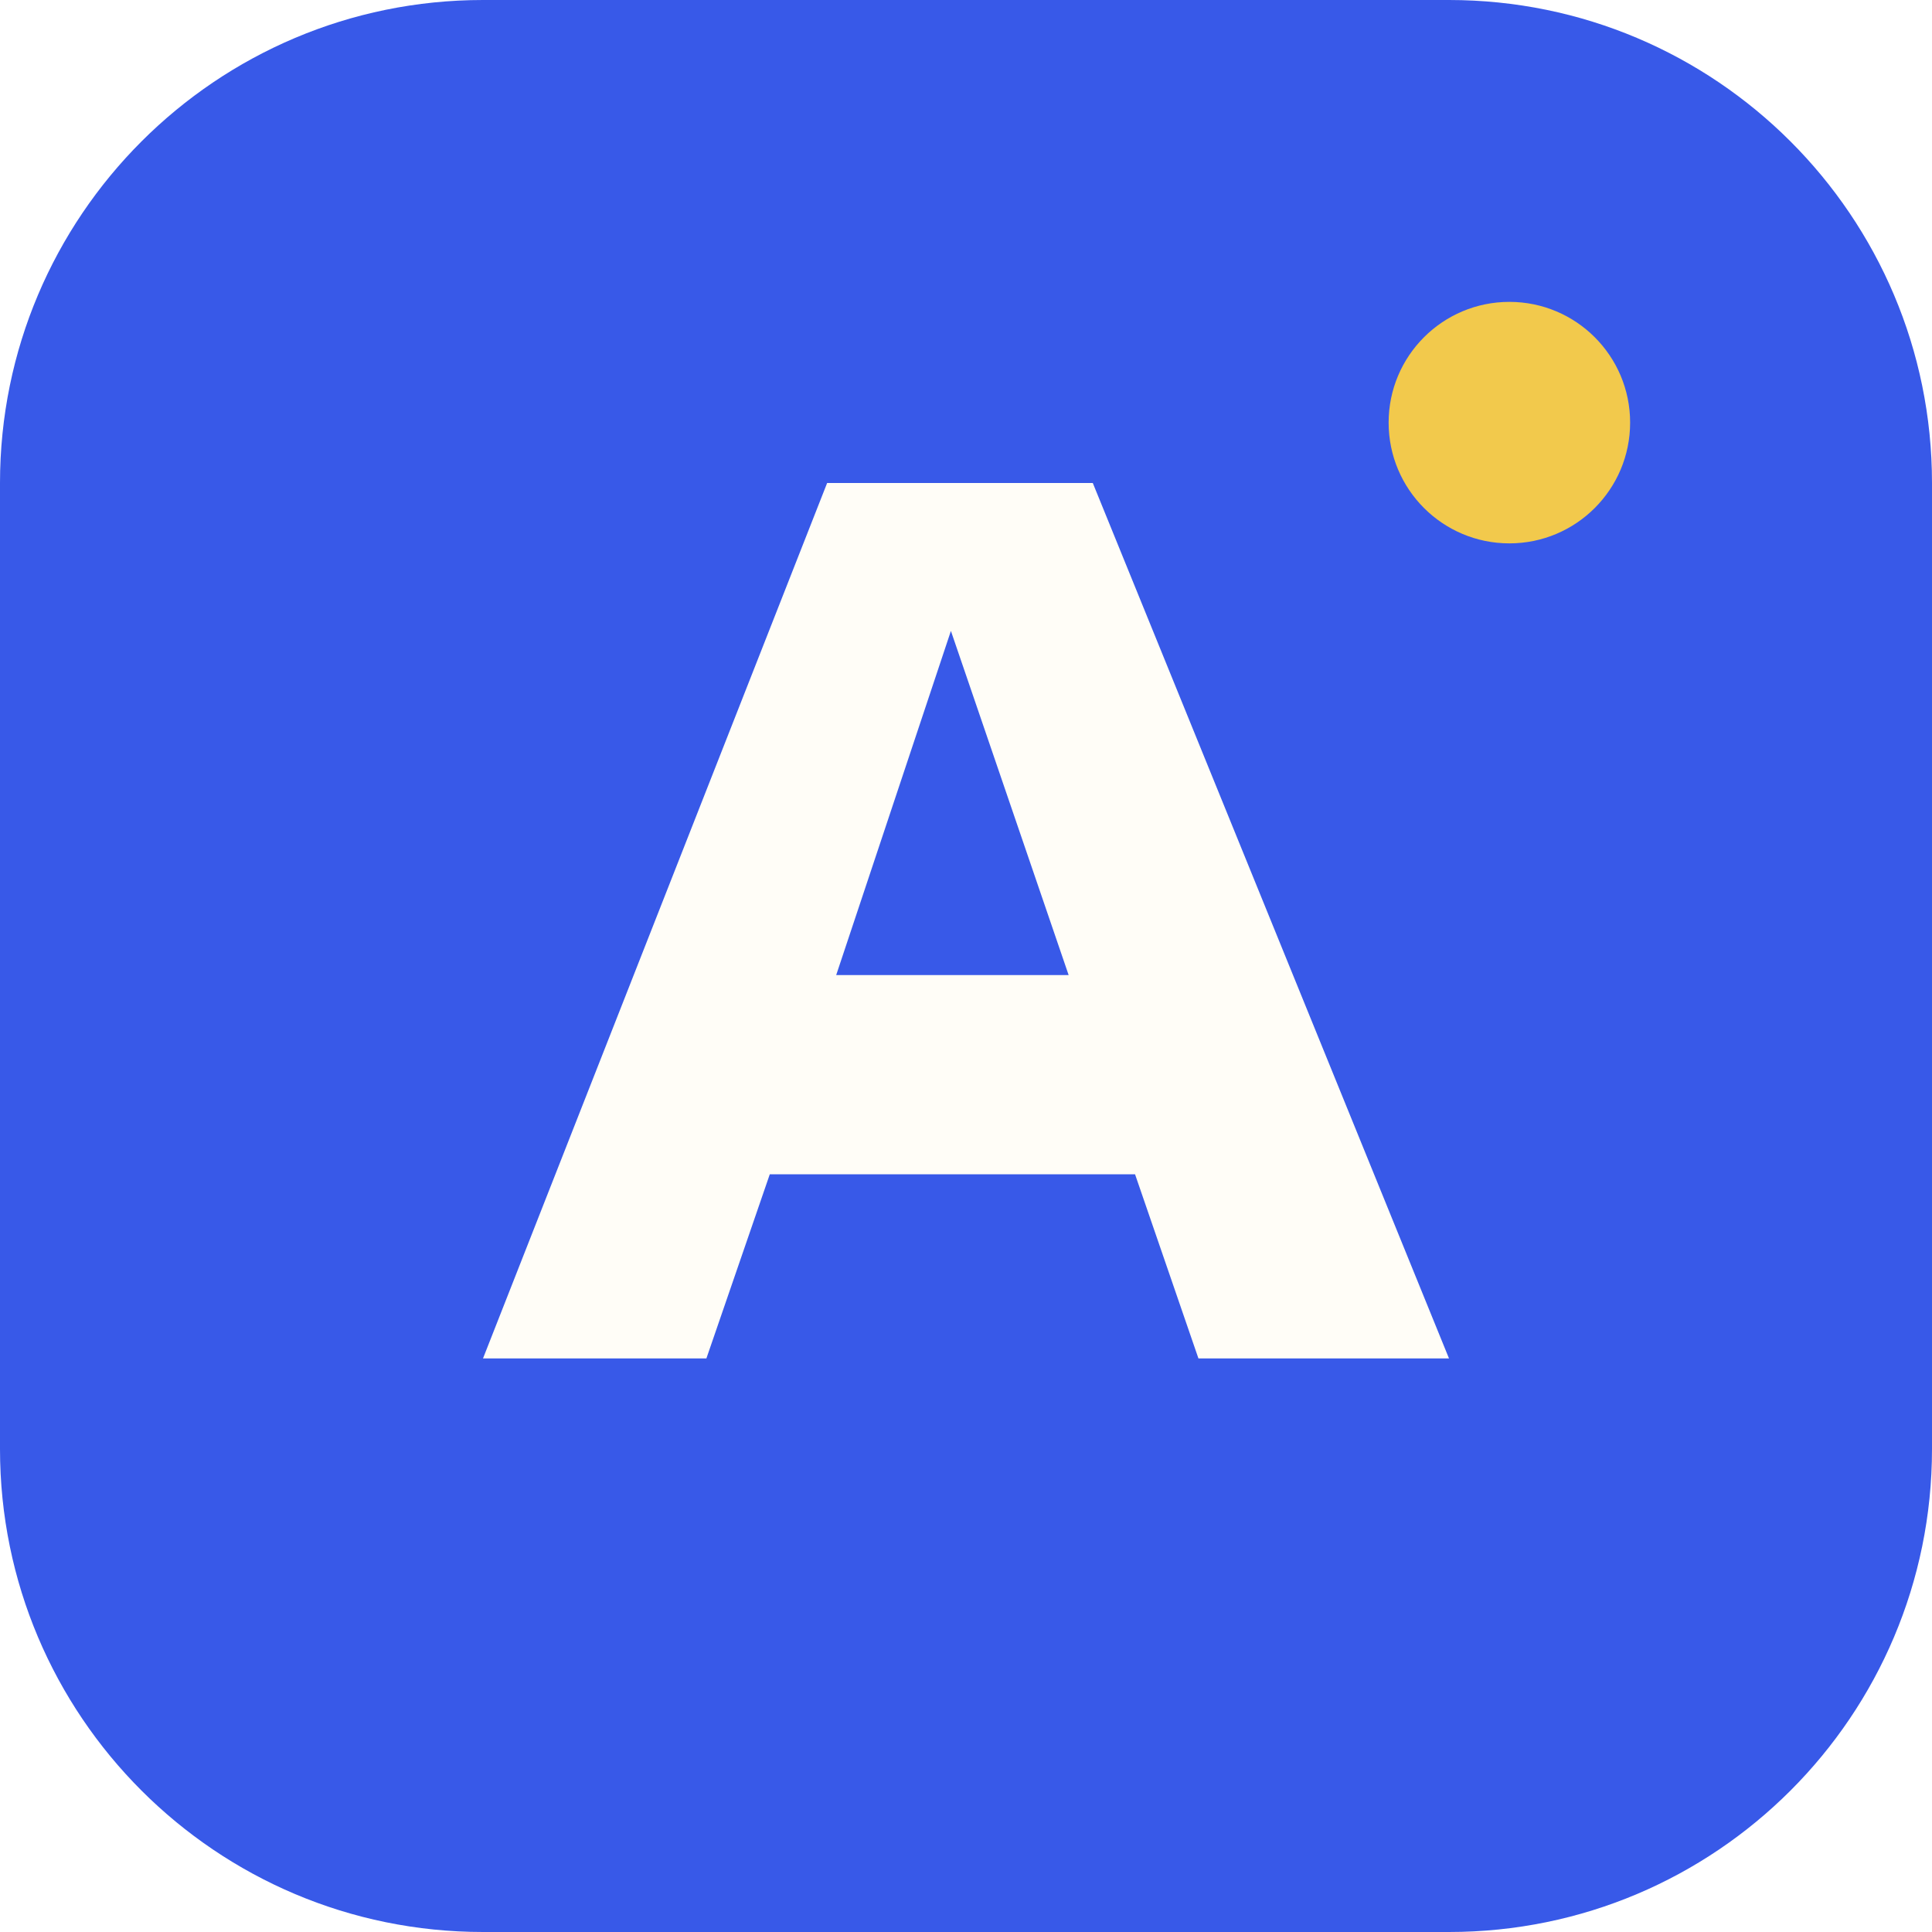
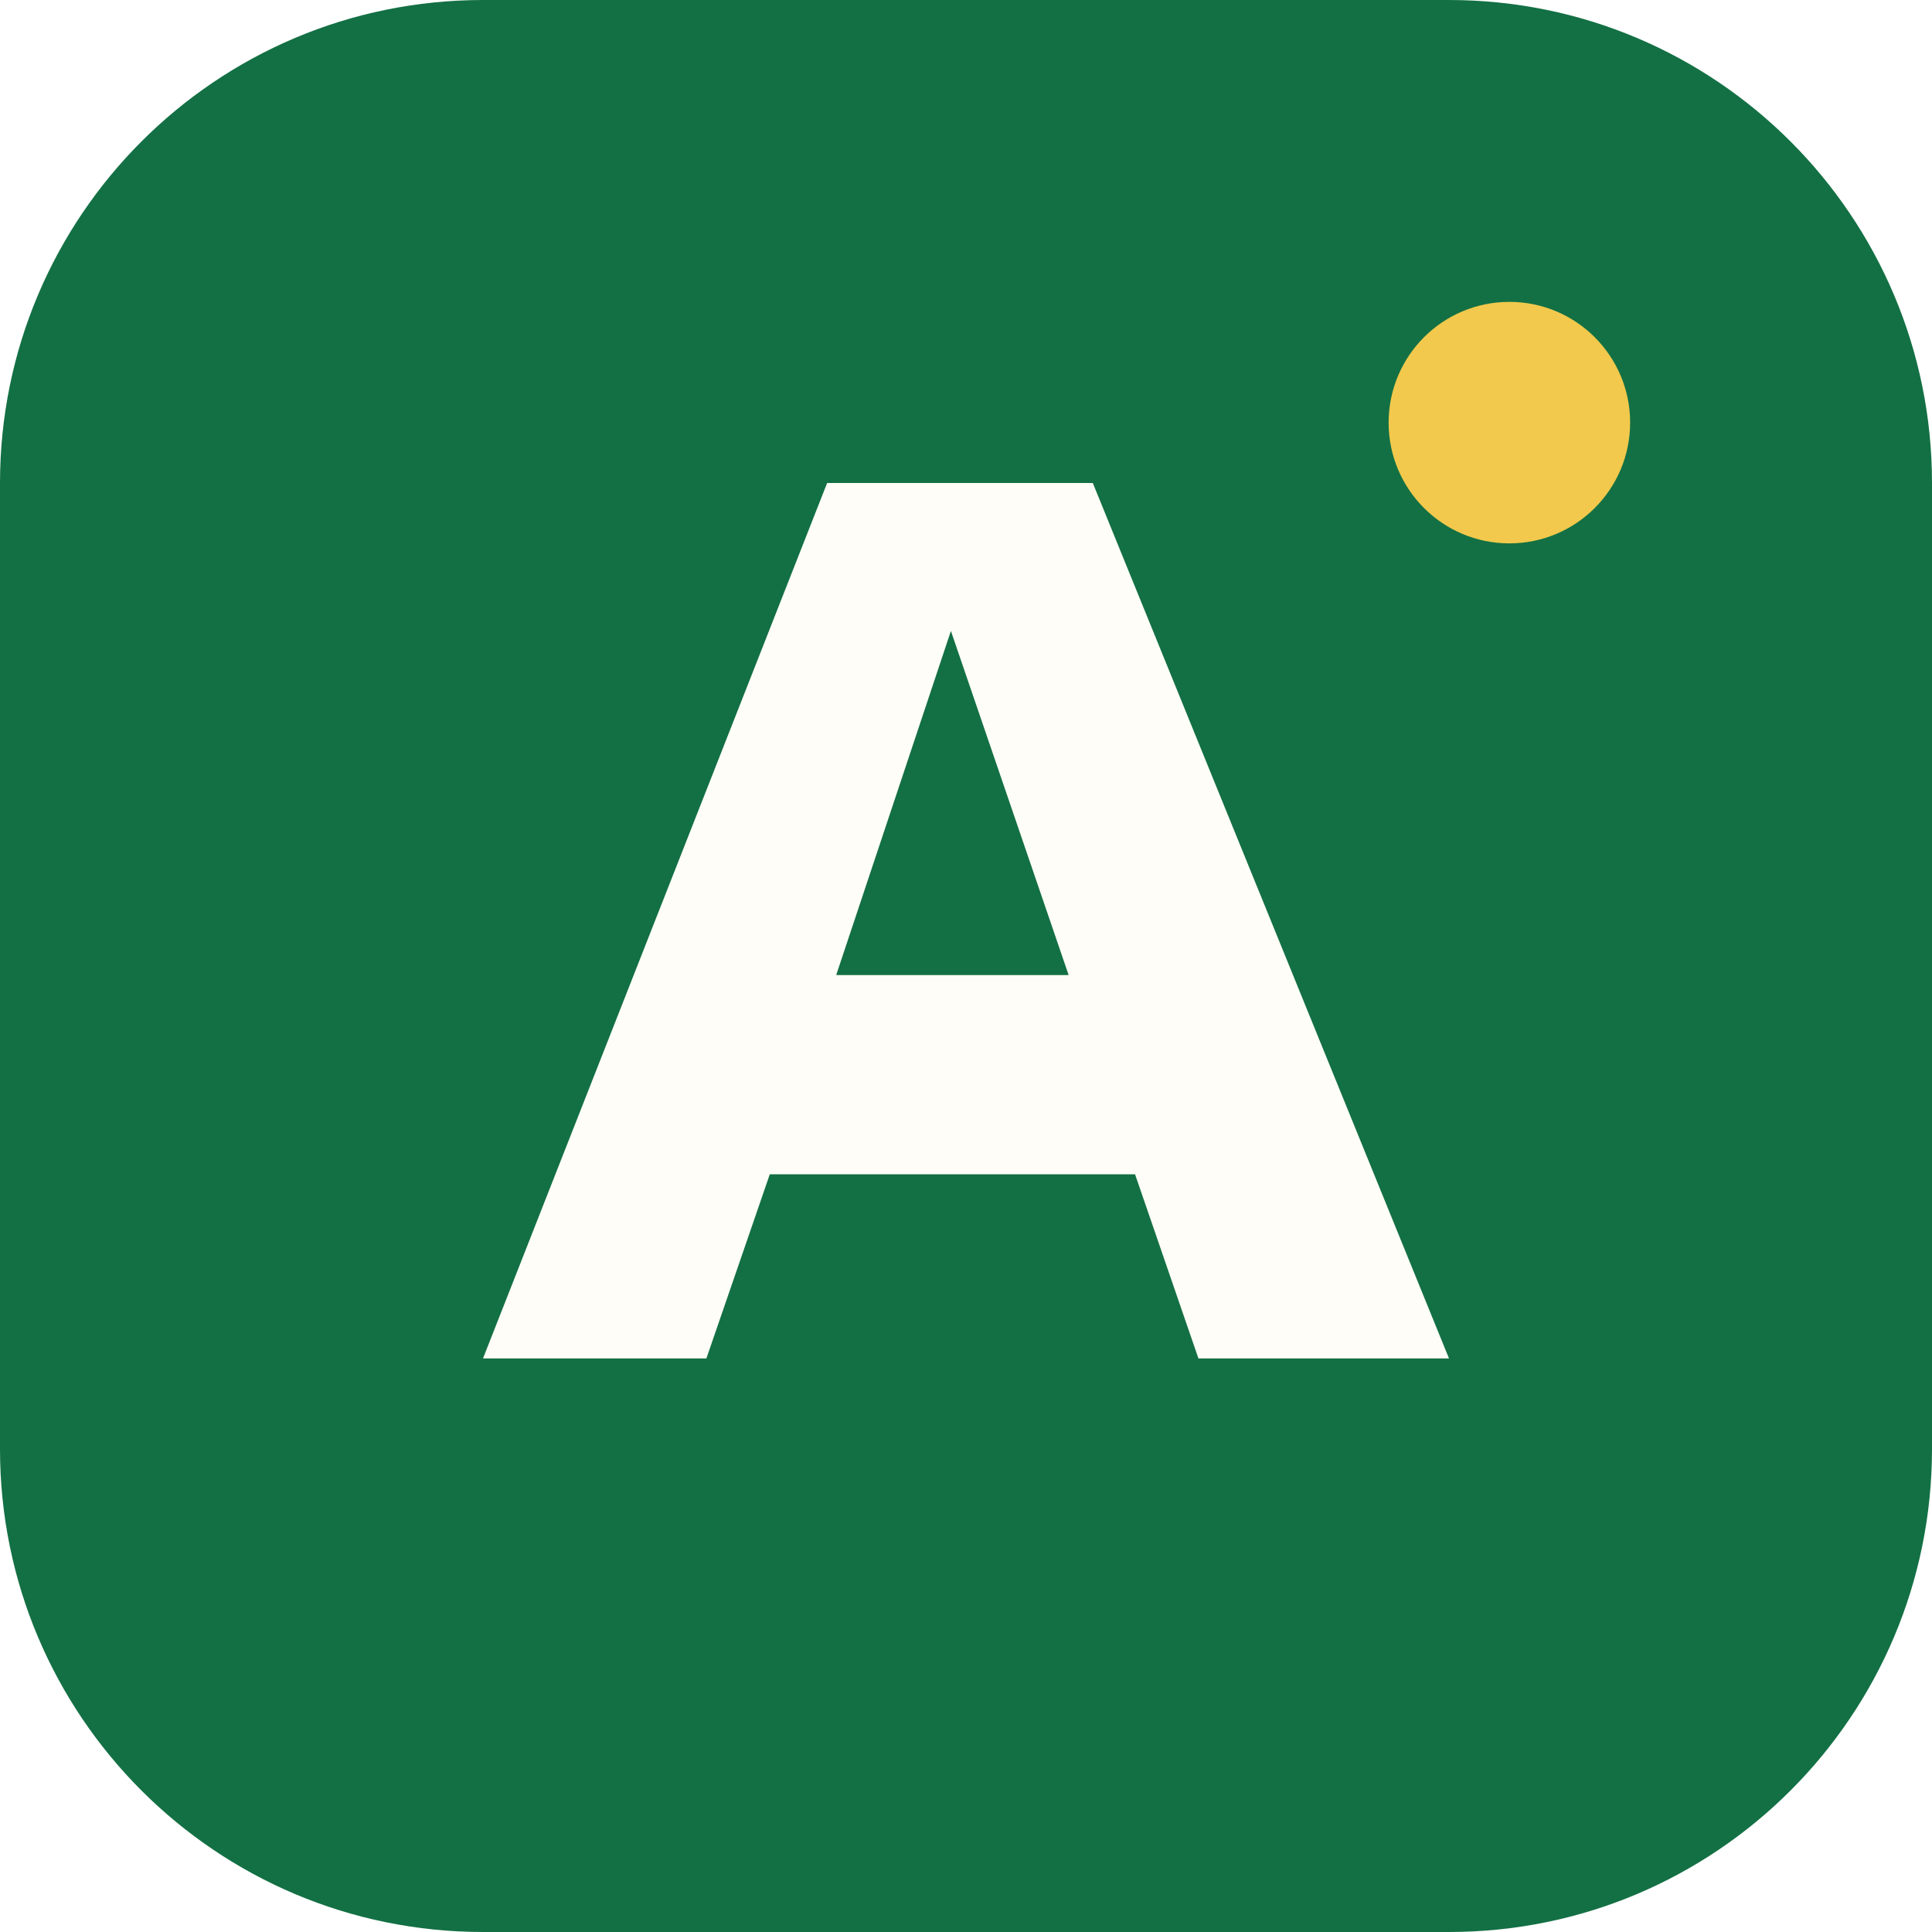
<svg xmlns="http://www.w3.org/2000/svg" viewBox="0 0 64 64">
-   <rect width="64" height="64" rx="16" fill="#3859e8" />
+   <rect width="64" height="64" rx="16" fill="#137044" />
  <path d="M16 45 27.4 16h8.8L48 45h-8.3l-2.1-6.1H25.5L23.4 45H16Zm11.7-12.7h7.7l-3.9-11.4-3.8 11.4Z" fill="#fffdf7" />
  <circle cx="50" cy="14" r="4" fill="#f2c94c" />
</svg>
